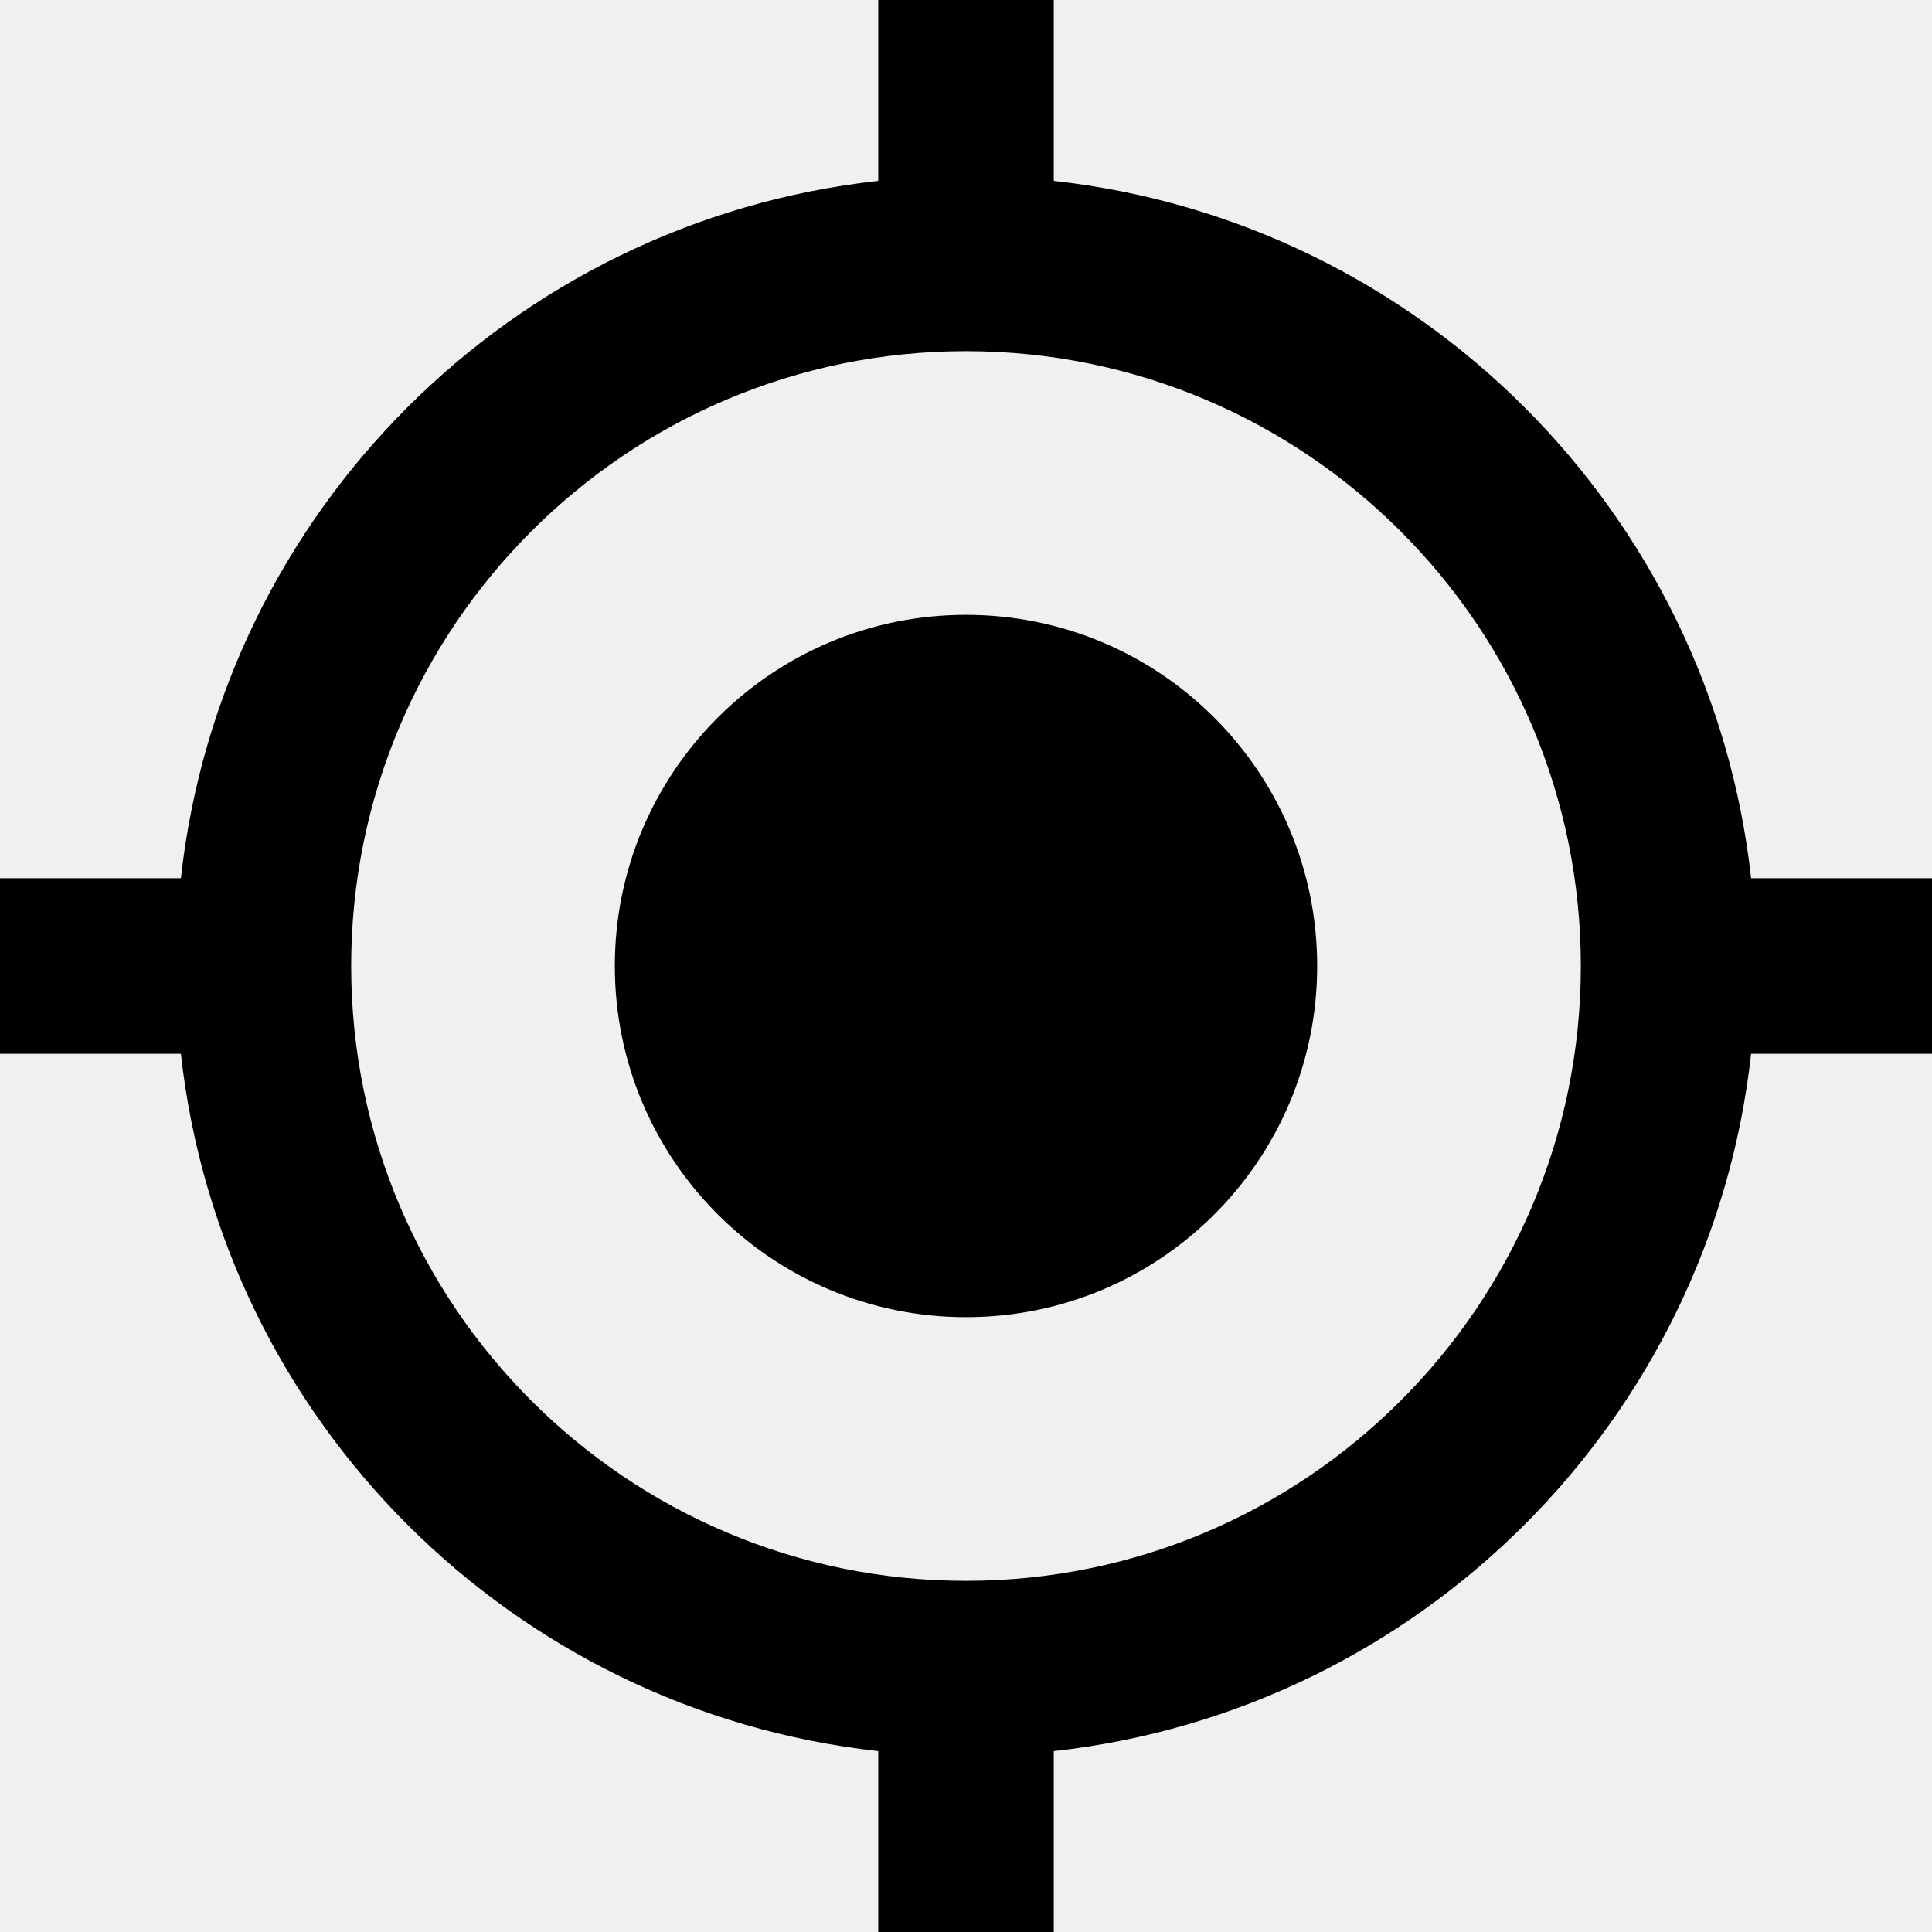
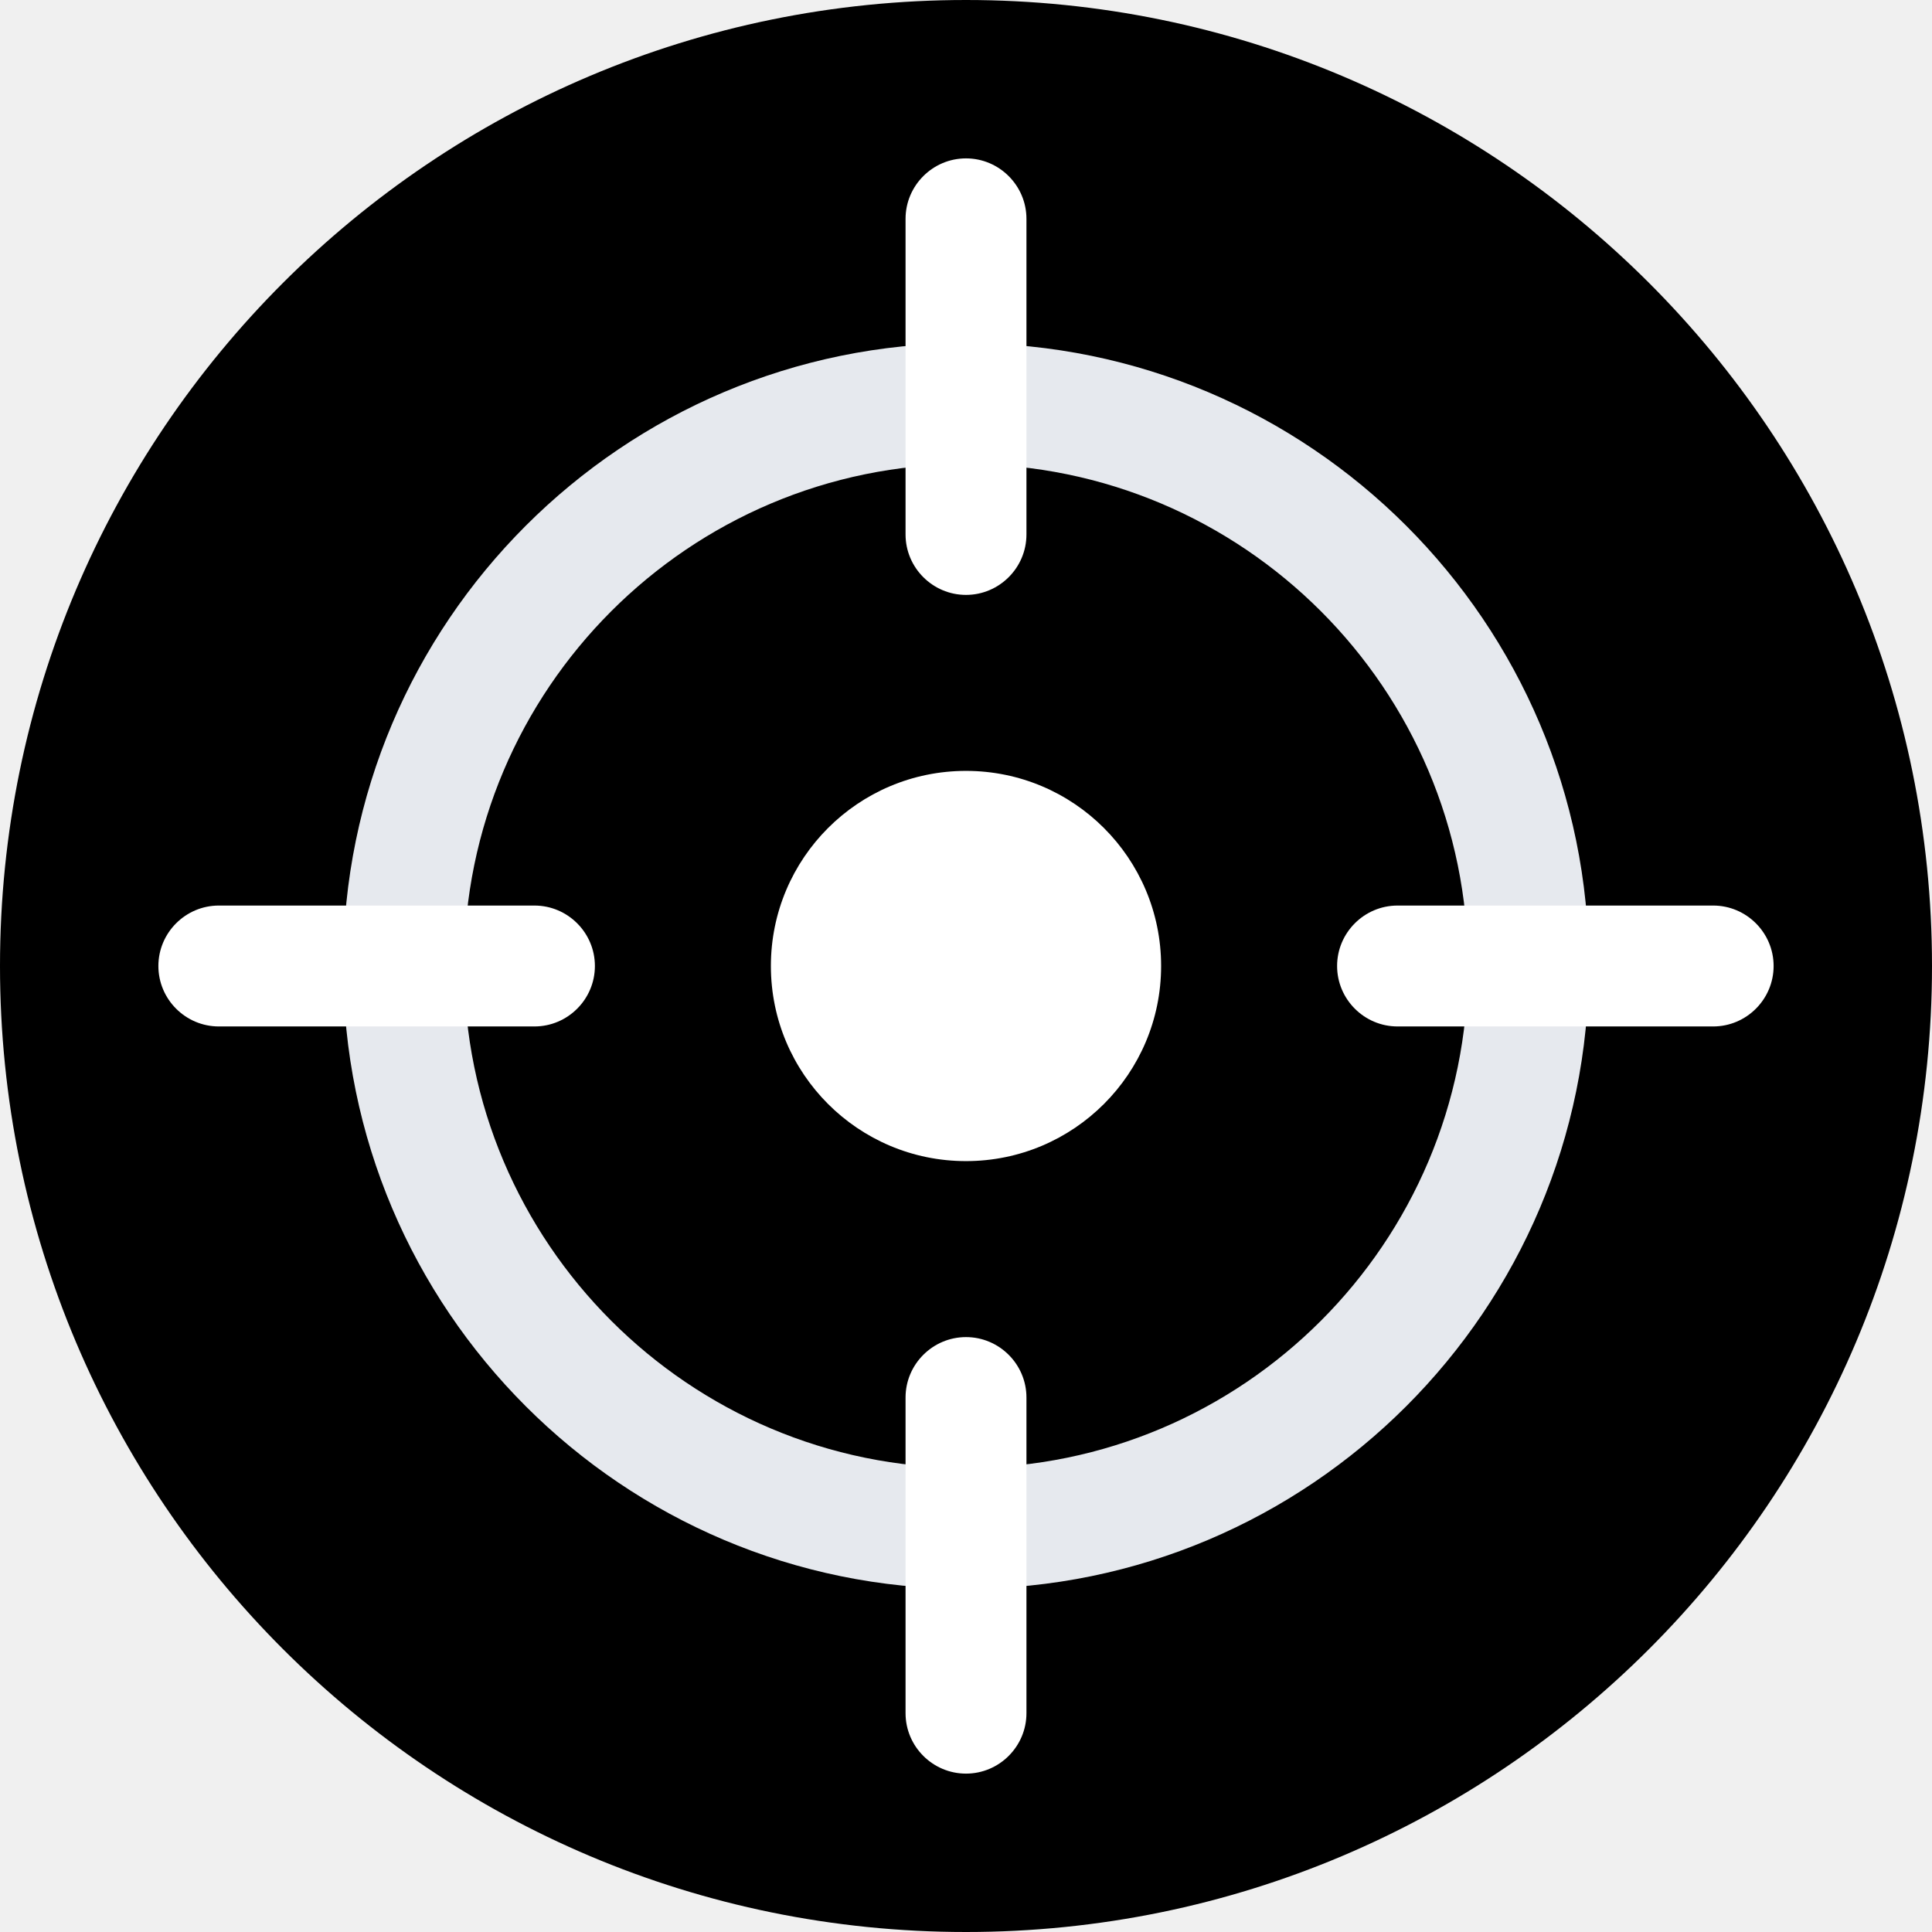
- <svg xmlns="http://www.w3.org/2000/svg" viewBox="0 0 30 30" version="1.1">
-   <g id="icon">
-     <path d="M 15 9.547 C 11.988 9.547 9.547 11.988 9.547 15 C 9.547 18.012 11.988 20.453 15 20.453 C 18.016 20.453 20.453 18.012 20.453 15 C 20.453 11.988 18.012 9.547 15 9.547 Z M 27.191 13.637 C 26.562 7.949 22.051 3.438 16.363 2.809 L 16.363 0 L 13.637 0 L 13.637 2.809 C 7.949 3.438 3.438 7.949 2.809 13.637 L 0 13.637 L 0 16.363 L 2.809 16.363 C 3.438 22.051 7.949 26.562 13.637 27.191 L 13.637 30 L 16.363 30 L 16.363 27.191 C 22.051 26.562 26.562 22.051 27.191 16.363 L 30 16.363 L 30 13.637 Z M 15 24.547 C 9.73 24.547 5.453 20.27 5.453 15 C 5.453 9.73 9.73 5.453 15 5.453 C 20.27 5.453 24.547 9.73 24.547 15 C 24.547 20.27 20.27 24.547 15 24.547 Z M 15 24.547 " />
+ <svg xmlns="http://www.w3.org/2000/svg" version="1.1" id="icon" x="0px" y="0px" viewBox="0 0 505 505" style="enable-background:new 0 0 505 505;" xml:space="preserve">
+   <circle cx="252.5" cy="252.5" r="252.5" />
+   <path style="fill:#E6E9EE;" d="M252.5,415.3c-89.8,0-162.8-73-162.8-162.8s73-162.8,162.8-162.8s162.8,73,162.8,162.8  S342.3,415.3,252.5,415.3z M252.5,121.3c-72.4,0-131.2,58.9-131.2,131.2s58.8,131.2,131.2,131.2s131.2-58.8,131.2-131.2  S324.9,121.3,252.5,121.3z" />
+   <g>
+     <path style="fill:#FFFFFF;" d="M447.8,268.3h-82.5c-8.7,0-15.8-7.1-15.8-15.8s7.1-15.8,15.8-15.8h82.5c8.7,0,15.8,7.1,15.8,15.8   C463.6,261.2,456.5,268.3,447.8,268.3z" />
+     <path style="fill:#FFFFFF;" d="M139.7,268.3H57.2c-8.7,0-15.8-7.1-15.8-15.8s7.1-15.8,15.8-15.8h82.5c8.7,0,15.8,7.1,15.8,15.8   C155.5,261.2,148.4,268.3,139.7,268.3z" />
+     <path style="fill:#FFFFFF;" d="M252.5,463.6c-8.7,0-15.8-7.1-15.8-15.8v-82.5c0-8.7,7.1-15.8,15.8-15.8c8.7,0,15.8,7.1,15.8,15.8   v82.5C268.3,456.5,261.2,463.6,252.5,463.6z" />
+     <path style="fill:#FFFFFF;" d="M252.5,155.5c-8.7,0-15.8-7.1-15.8-15.8V57.2c0-8.7,7.1-15.8,15.8-15.8c8.7,0,15.8,7.1,15.8,15.8   v82.5C268.3,148.4,261.2,155.5,252.5,155.5z" />
+     <circle style="fill:#FFFFFF;" cx="252.5" cy="252.5" r="51" />
  </g>
+   <g>
+ </g>
+   <g>
+ </g>
+   <g>
+ </g>
+   <g>
+ </g>
+   <g>
+ </g>
+   <g>
+ </g>
+   <g>
+ </g>
+   <g>
+ </g>
+   <g>
+ </g>
+   <g>
+ </g>
+   <g>
+ </g>
+   <g>
+ </g>
+   <g>
+ </g>
+   <g>
+ </g>
+   <g>
+ </g>
</svg>
